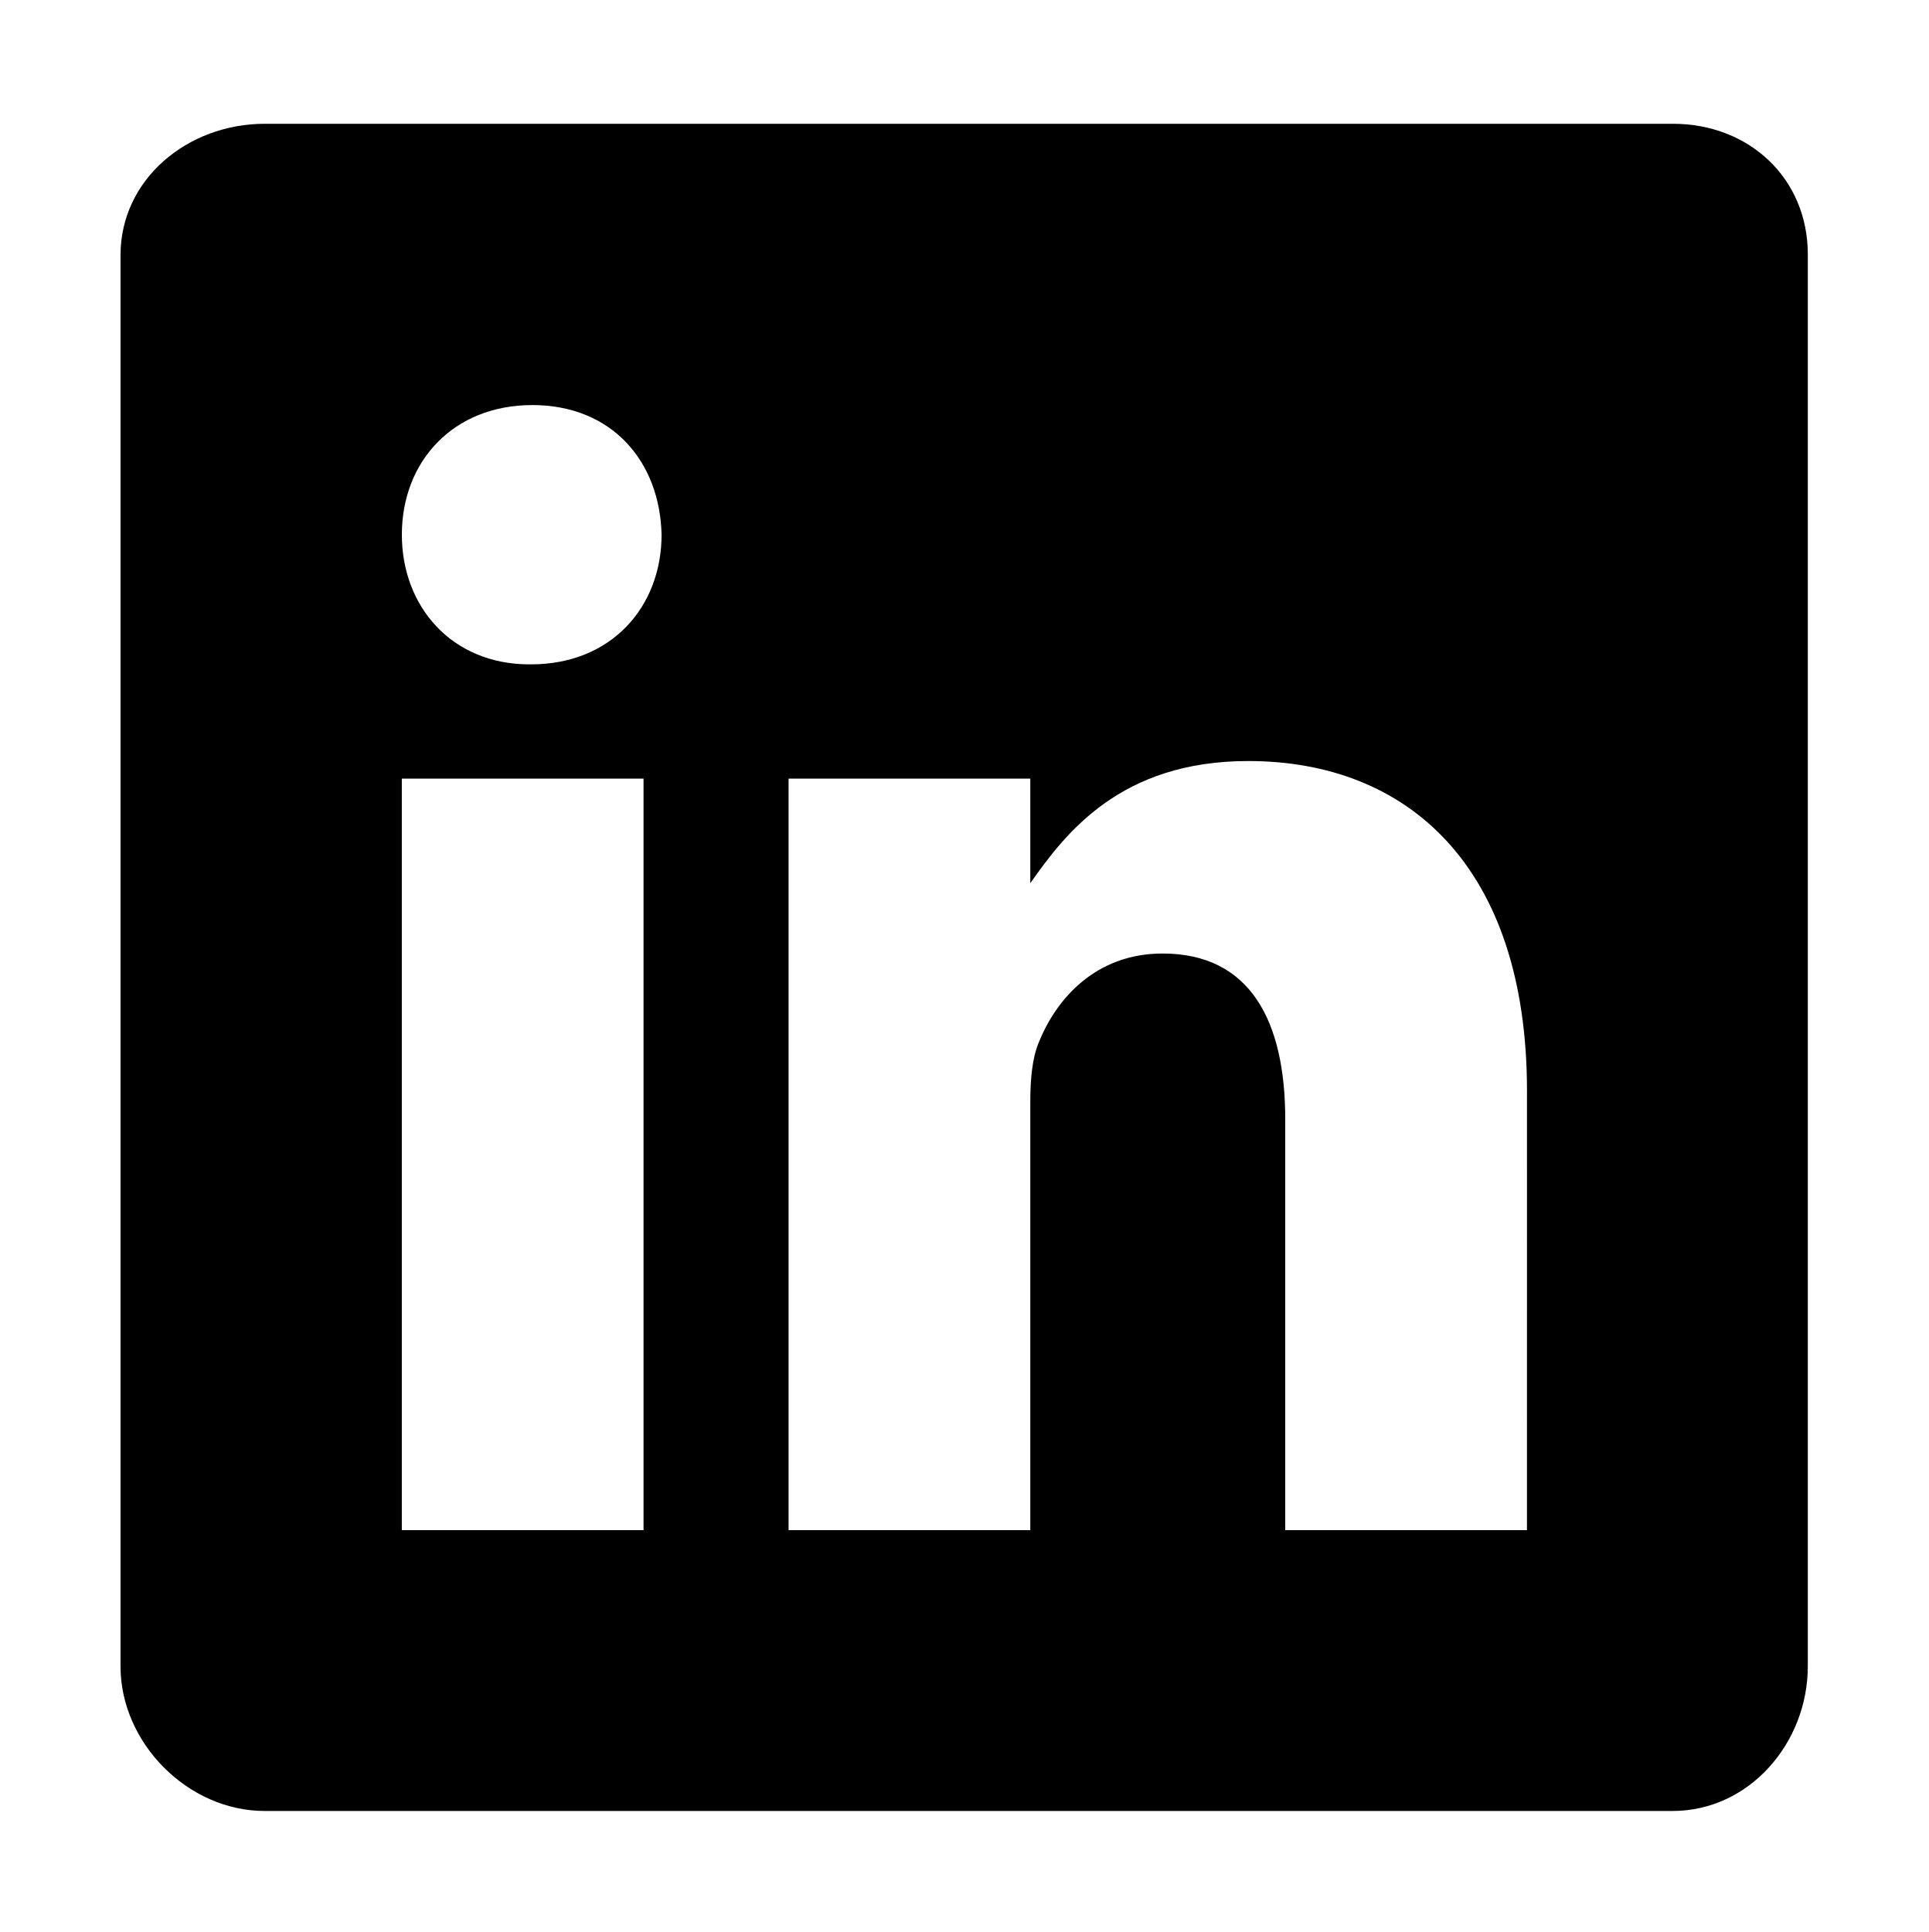
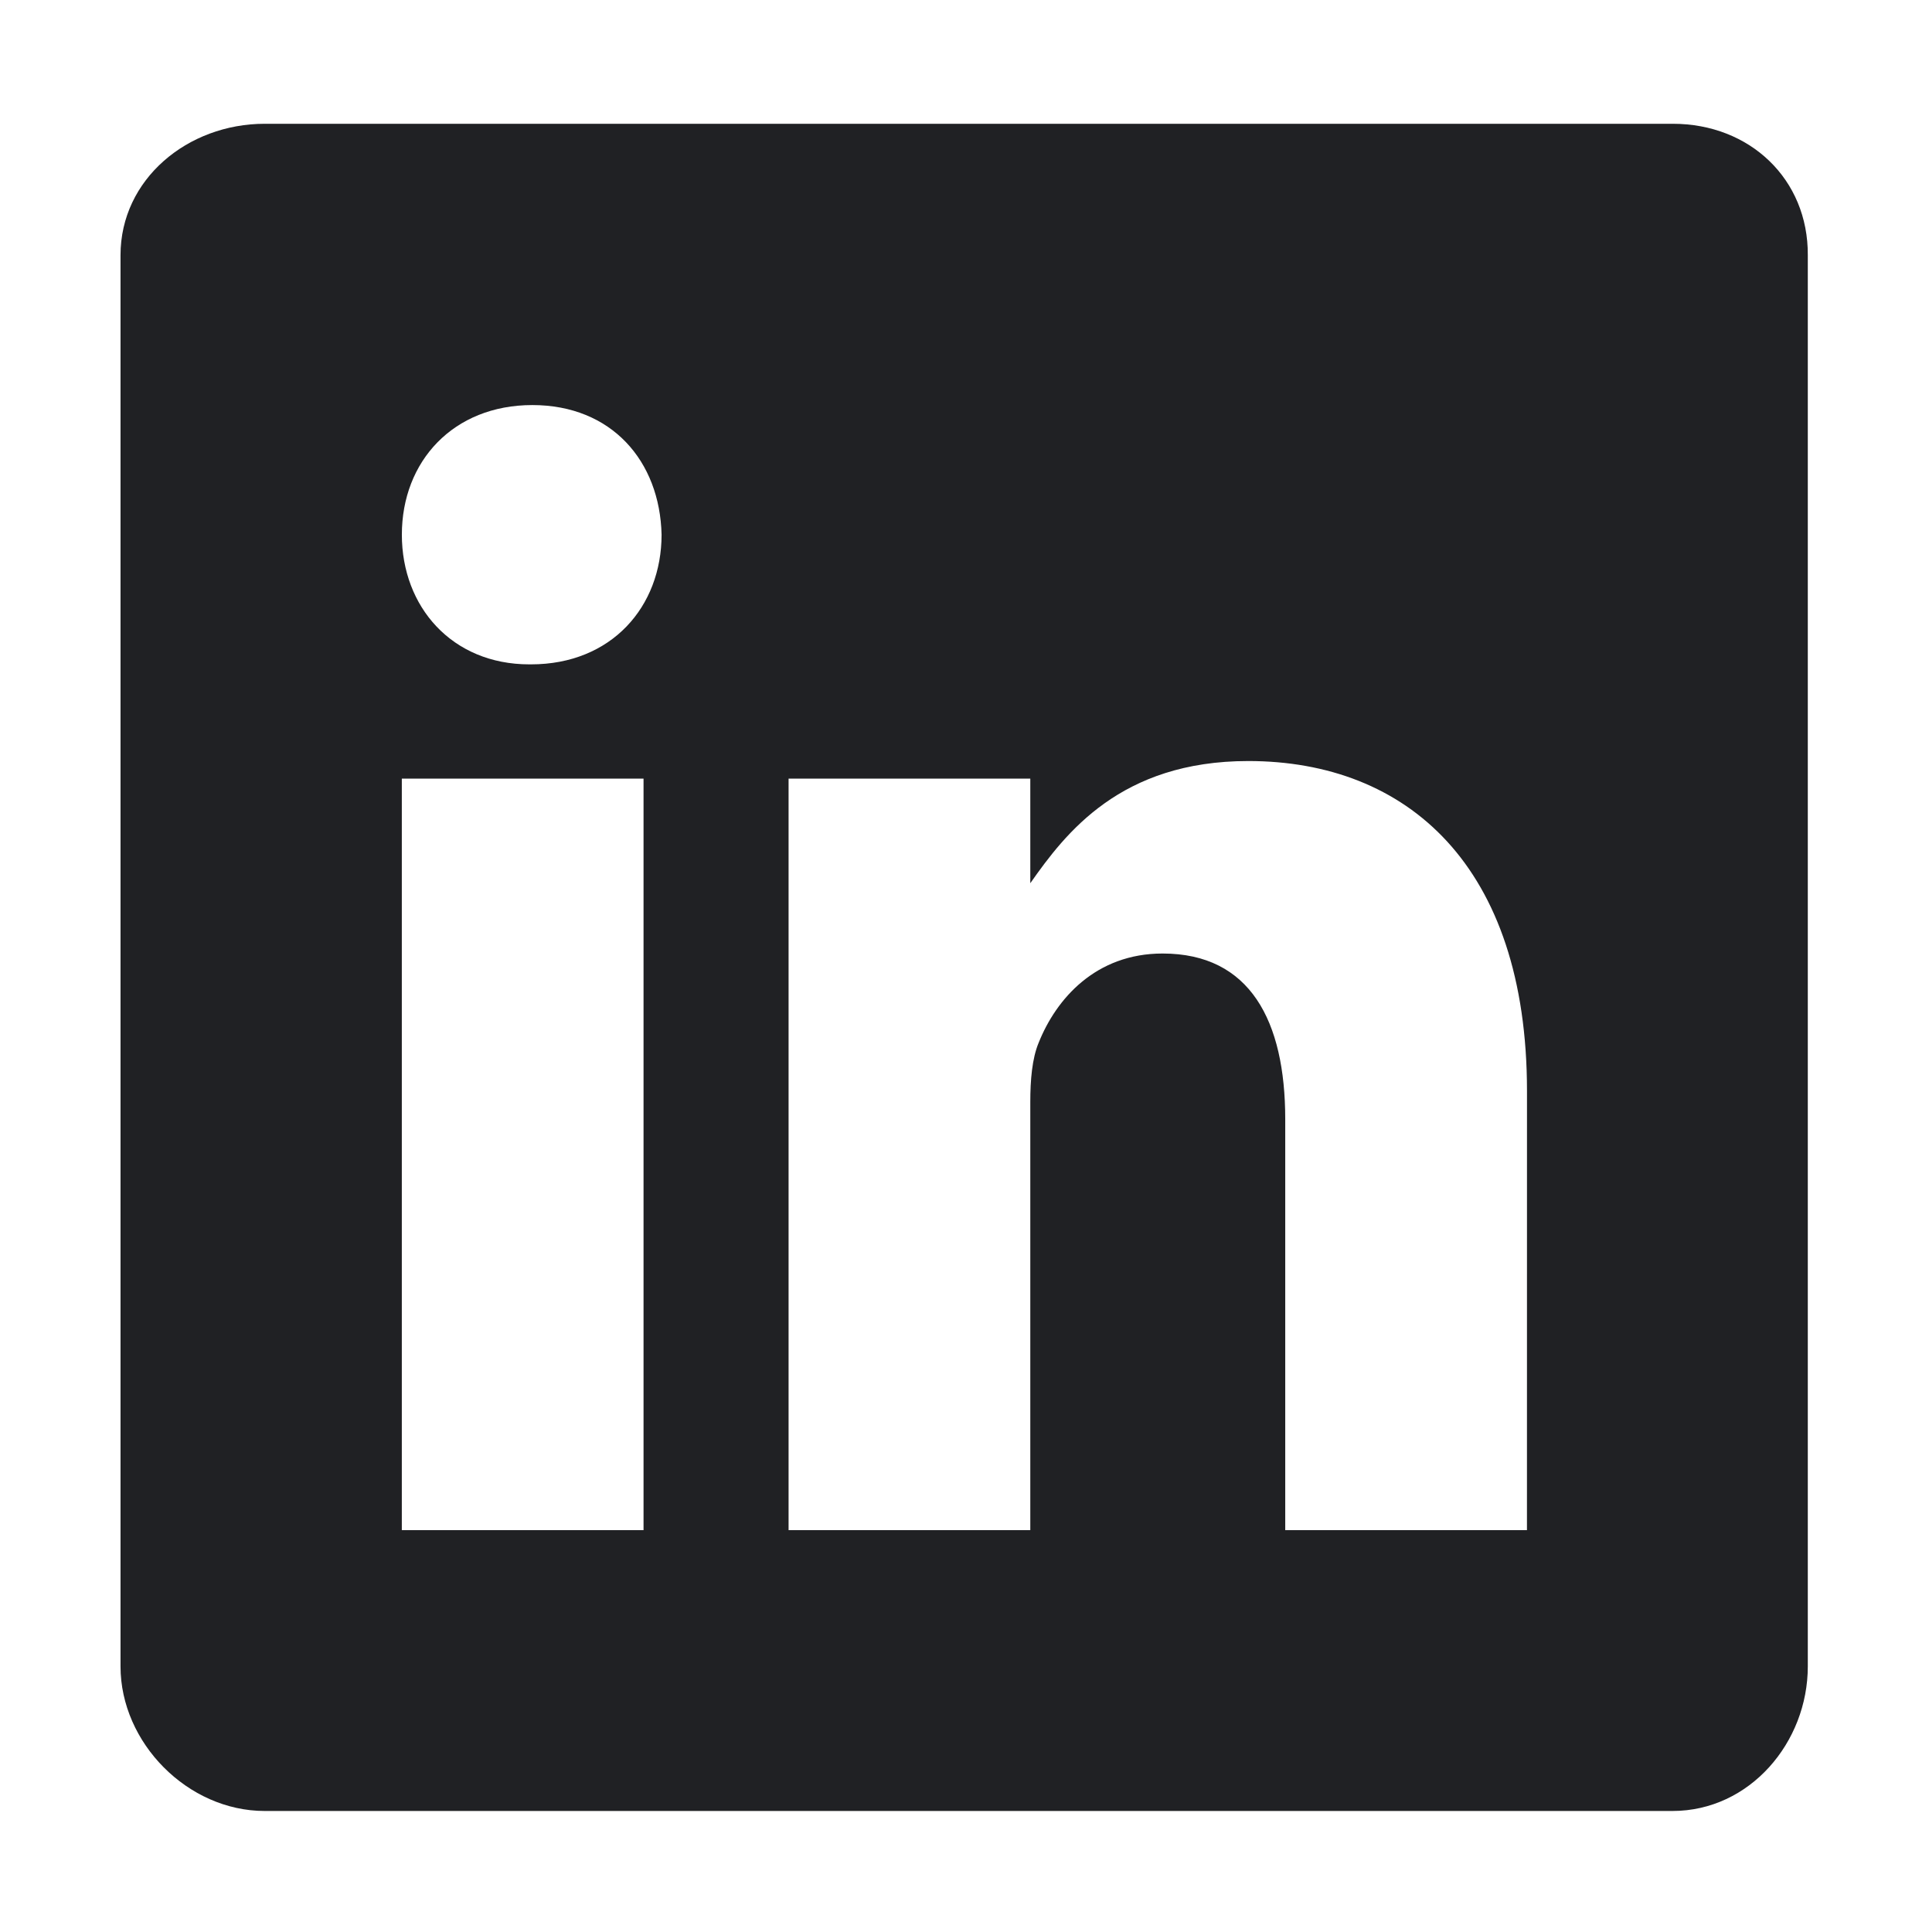
<svg xmlns="http://www.w3.org/2000/svg" width="512" height="513" viewBox="0 0 512 513" fill="none">
-   <path d="M444.17 32.867H70.28C49.85 32.867 32 47.566 32 67.757V442.476C32 462.776 49.85 480.866 70.28 480.866H444.06C464.6 480.866 480 462.656 480 442.476V67.757C480.12 47.566 464.6 32.867 444.17 32.867ZM170.87 406.296H106.69V206.746H170.87V406.296ZM141 176.406H140.54C120 176.406 106.7 161.116 106.7 141.976C106.7 122.486 120.35 107.556 141.35 107.556C162.35 107.556 175.2 122.376 175.66 141.976C175.65 161.116 162.35 176.406 141 176.406ZM405.43 406.296H341.25V297.186C341.25 271.046 331.91 253.186 308.69 253.186C290.95 253.186 280.45 265.186 275.78 276.876C274.03 281.076 273.56 286.796 273.56 292.636V406.296H209.38V206.746H273.56V234.516C282.9 221.216 297.49 202.076 331.44 202.076C373.57 202.076 405.44 229.846 405.44 289.716L405.43 406.296Z" fill="black" />
+   <path d="M444.17 32.867H70.28C49.85 32.867 32 47.566 32 67.757V442.476C32 462.776 49.85 480.866 70.28 480.866H444.06C464.6 480.866 480 462.656 480 442.476V67.757C480.12 47.566 464.6 32.867 444.17 32.867ZM170.87 406.296H106.69V206.746H170.87V406.296ZM141 176.406H140.54C120 176.406 106.7 161.116 106.7 141.976C106.7 122.486 120.35 107.556 141.35 107.556C162.35 107.556 175.2 122.376 175.66 141.976C175.65 161.116 162.35 176.406 141 176.406ZM405.43 406.296H341.25V297.186C341.25 271.046 331.91 253.186 308.69 253.186C290.95 253.186 280.45 265.186 275.78 276.876C274.03 281.076 273.56 286.796 273.56 292.636V406.296H209.38V206.746H273.56V234.516C282.9 221.216 297.49 202.076 331.44 202.076C373.57 202.076 405.44 229.846 405.44 289.716L405.43 406.296Z" fill="#202124" />
</svg>
